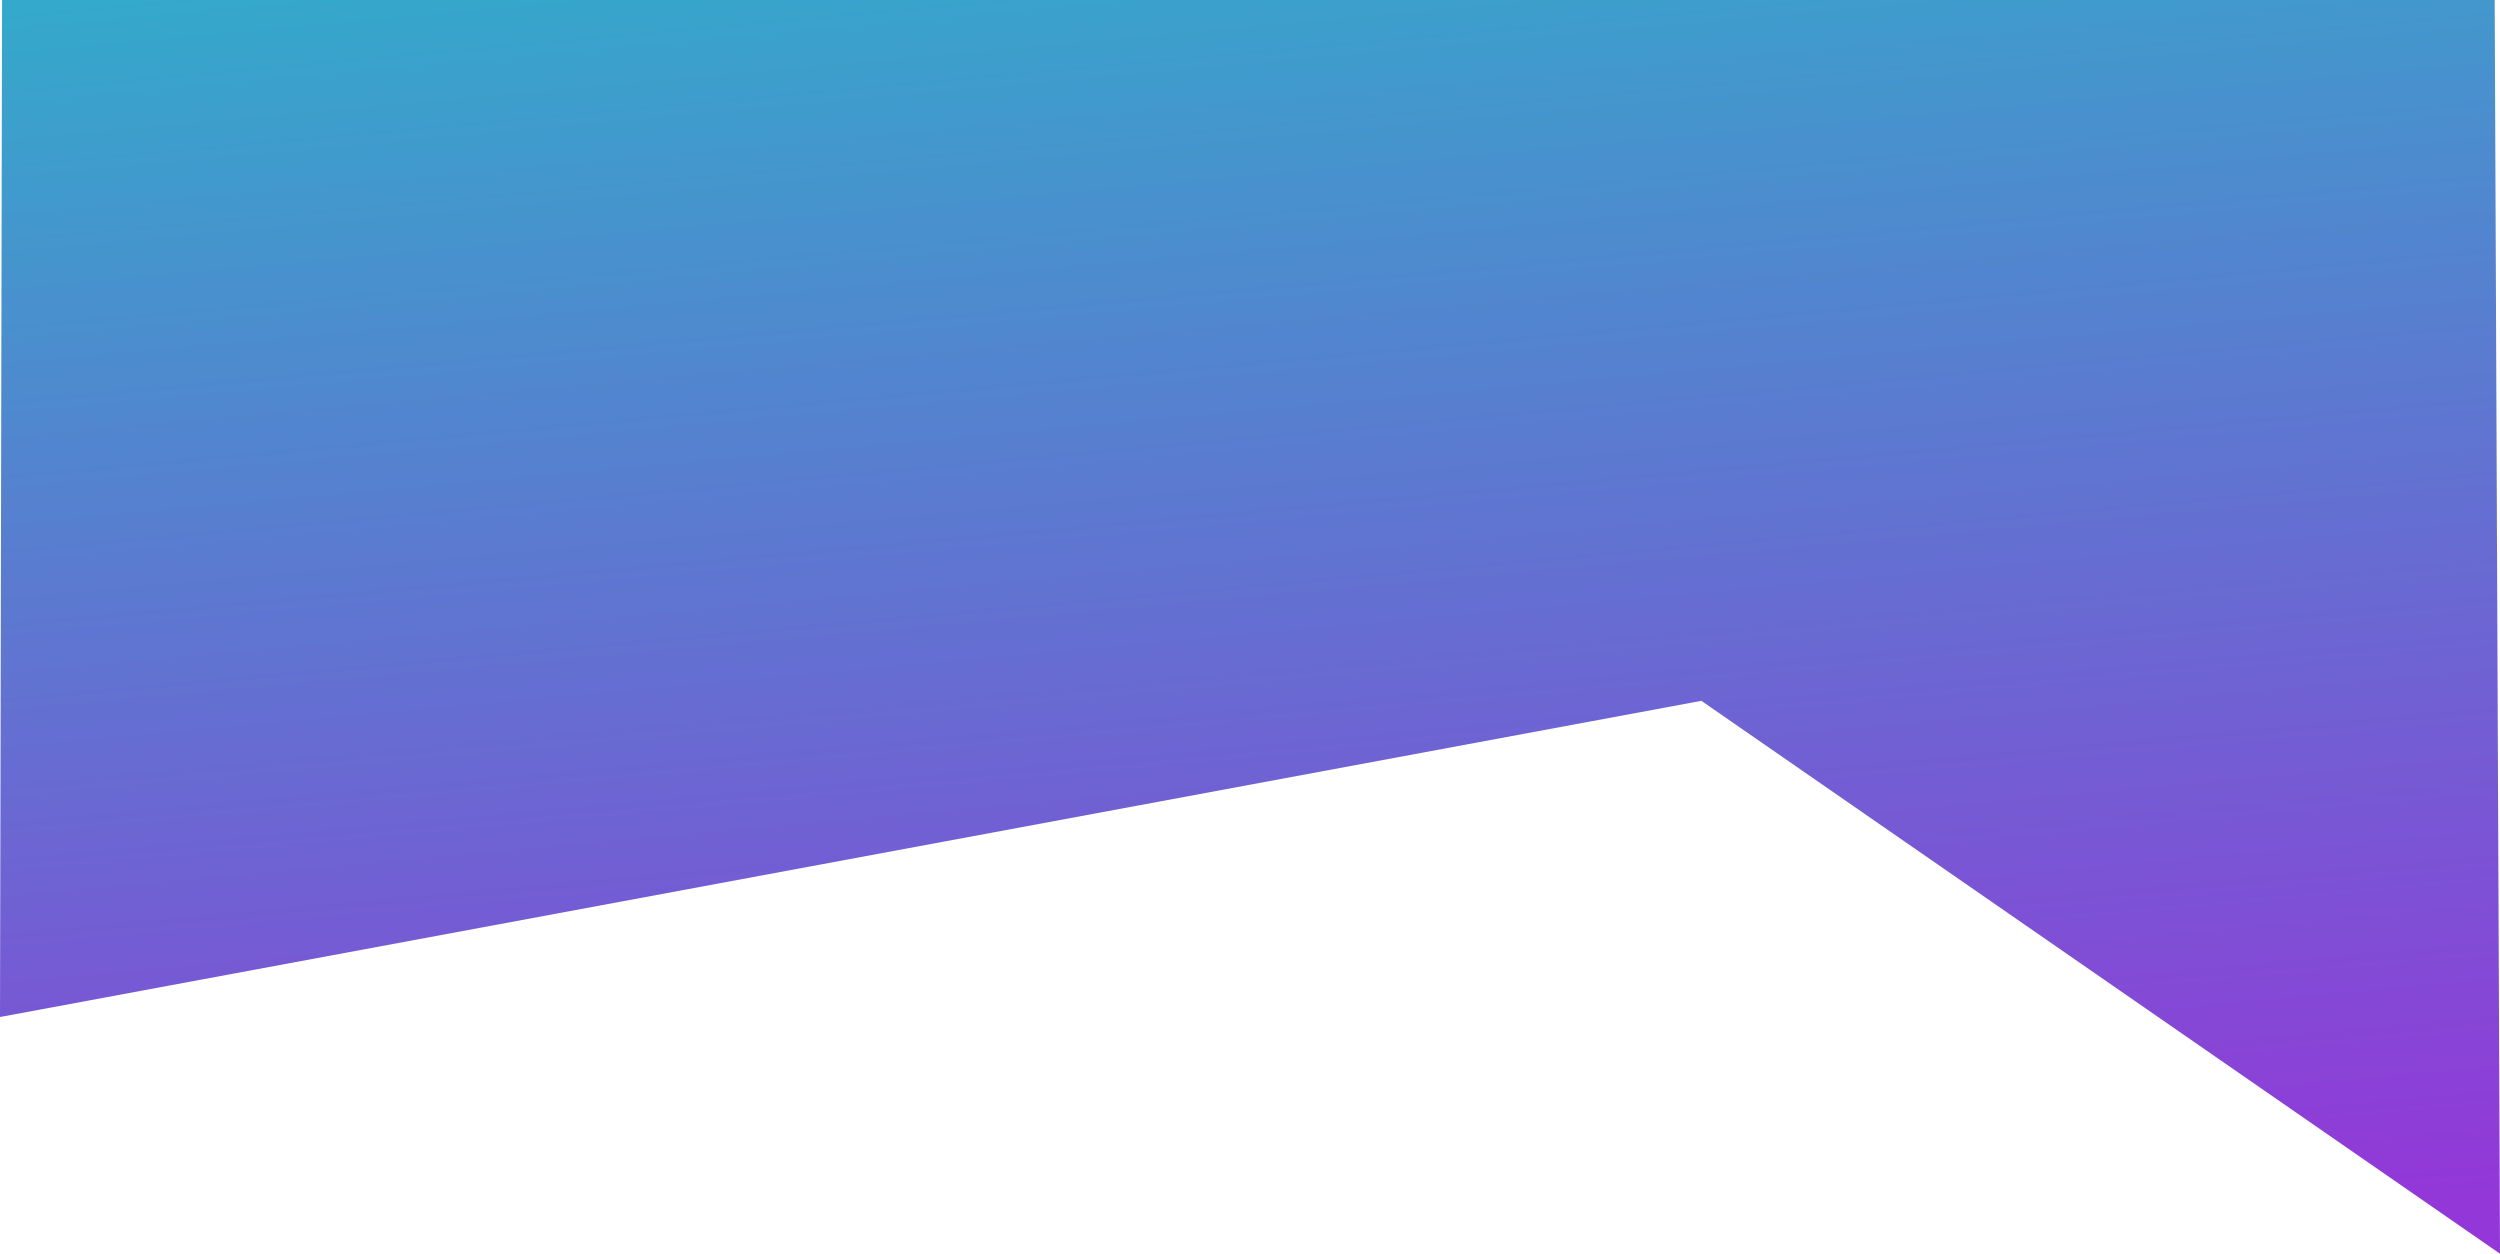
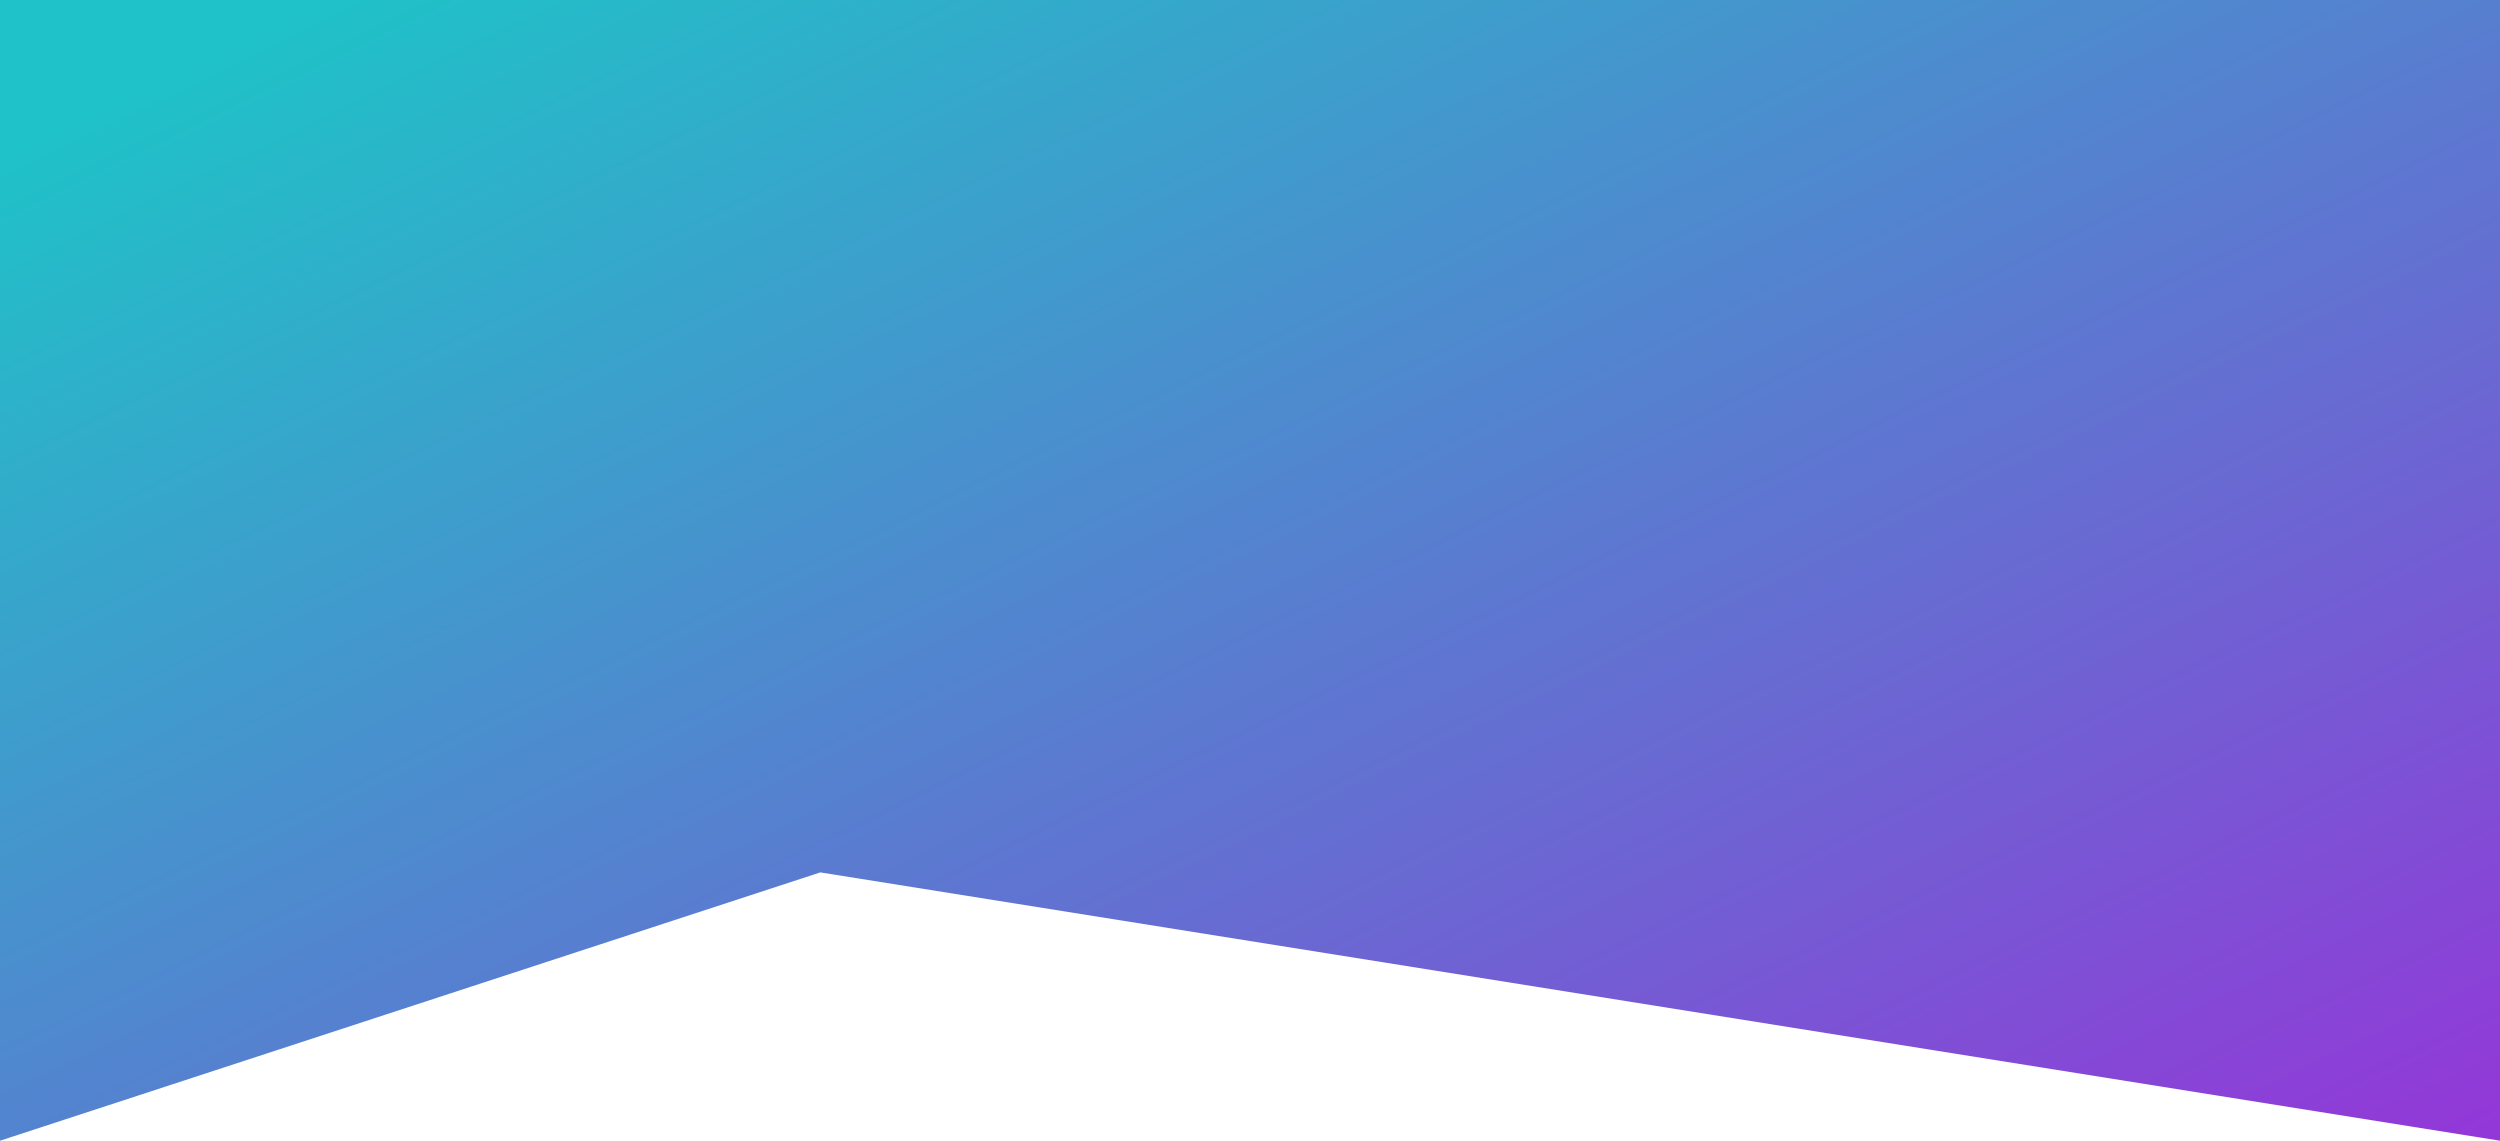
- <svg xmlns="http://www.w3.org/2000/svg" width="1925.666" height="965.695" viewBox="0 0 1925.666 965.695">
+ <svg xmlns="http://www.w3.org/2000/svg" width="1920" height="876.068" viewBox="0 0 1920 876.068">
  <defs>
-     <linearGradient id="a" x1="0.98" y1="0.954" x2="0.739" y2="-0.369" gradientUnits="objectBoundingBox">
+     <style>.a{fill:url(#a);}</style>
+     <linearGradient id="a" x1="1.007" y1="0.982" x2="0.053" y2="0.086" gradientUnits="objectBoundingBox">
      <stop offset="0" stop-color="#9337d8" />
      <stop offset="1" stop-color="#1fc2c8" />
    </linearGradient>
  </defs>
-   <path d="M0,0H1920l4.084,965.7-615.16-425.881L-1.582,783.363Z" transform="translate(1.582)" fill="url(#a)" />
+   <path class="a" d="M0,0H1920V876.068L630,670,0,876.068Z" />
</svg>
